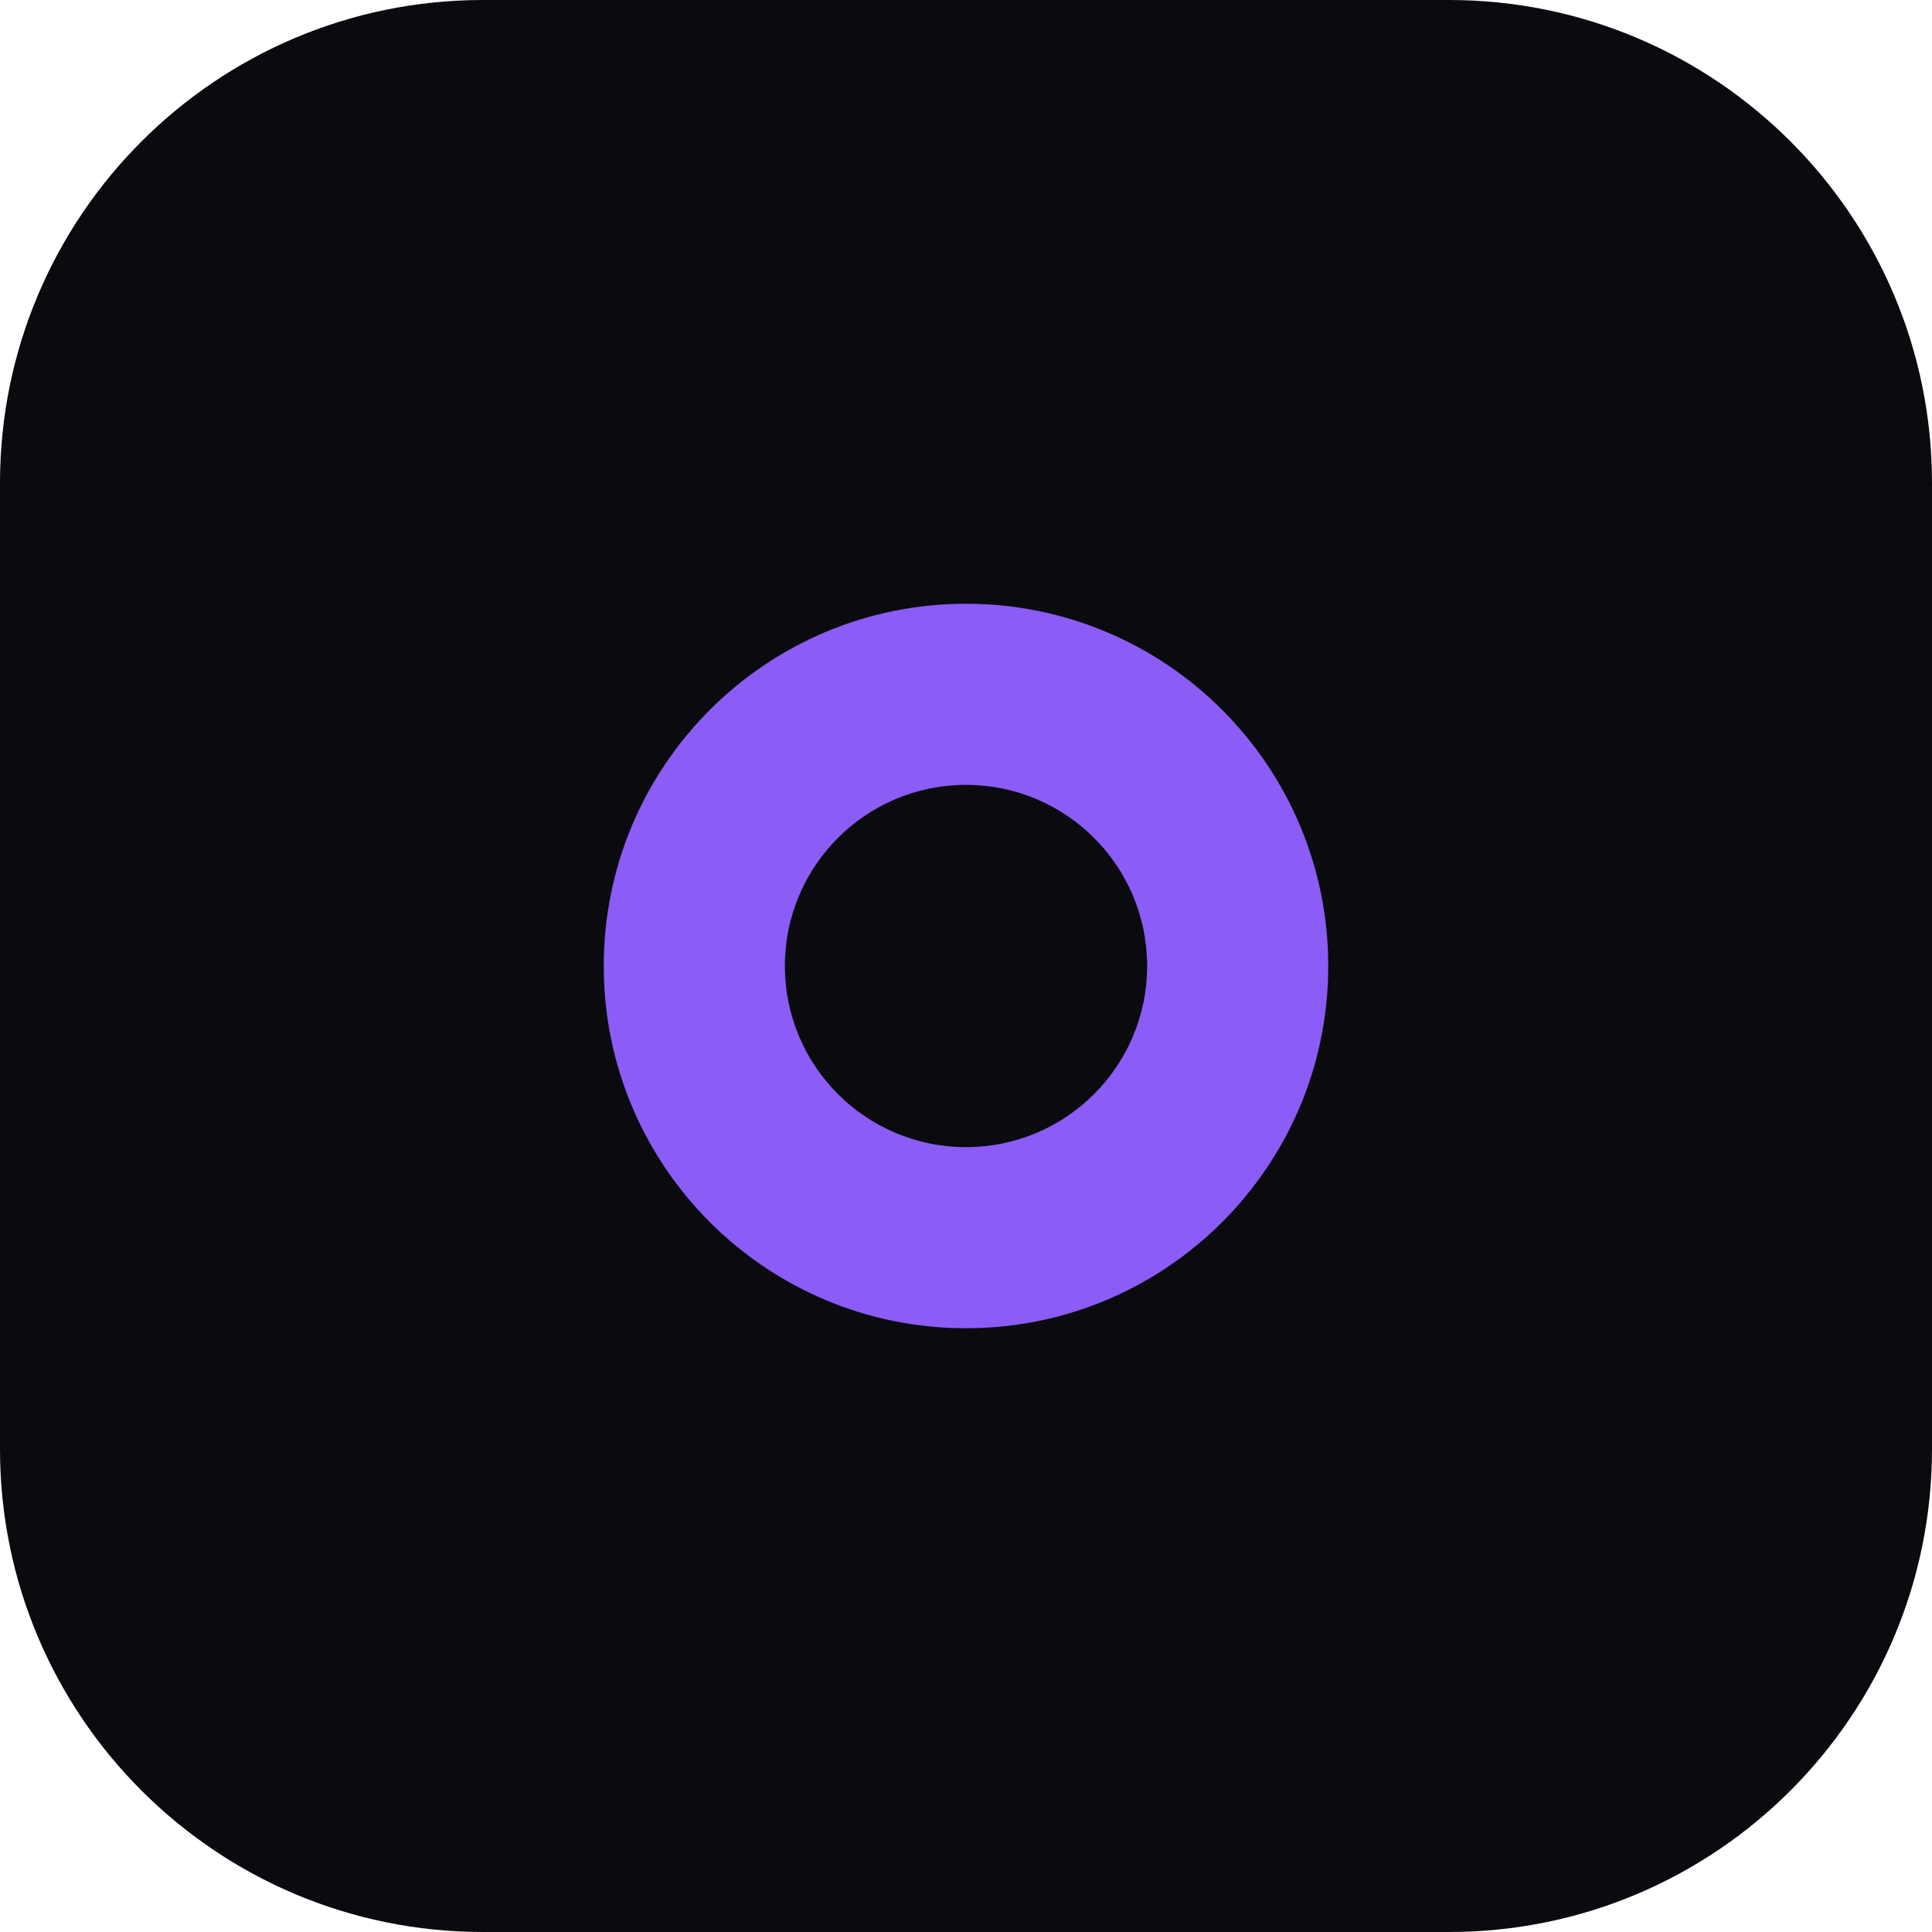
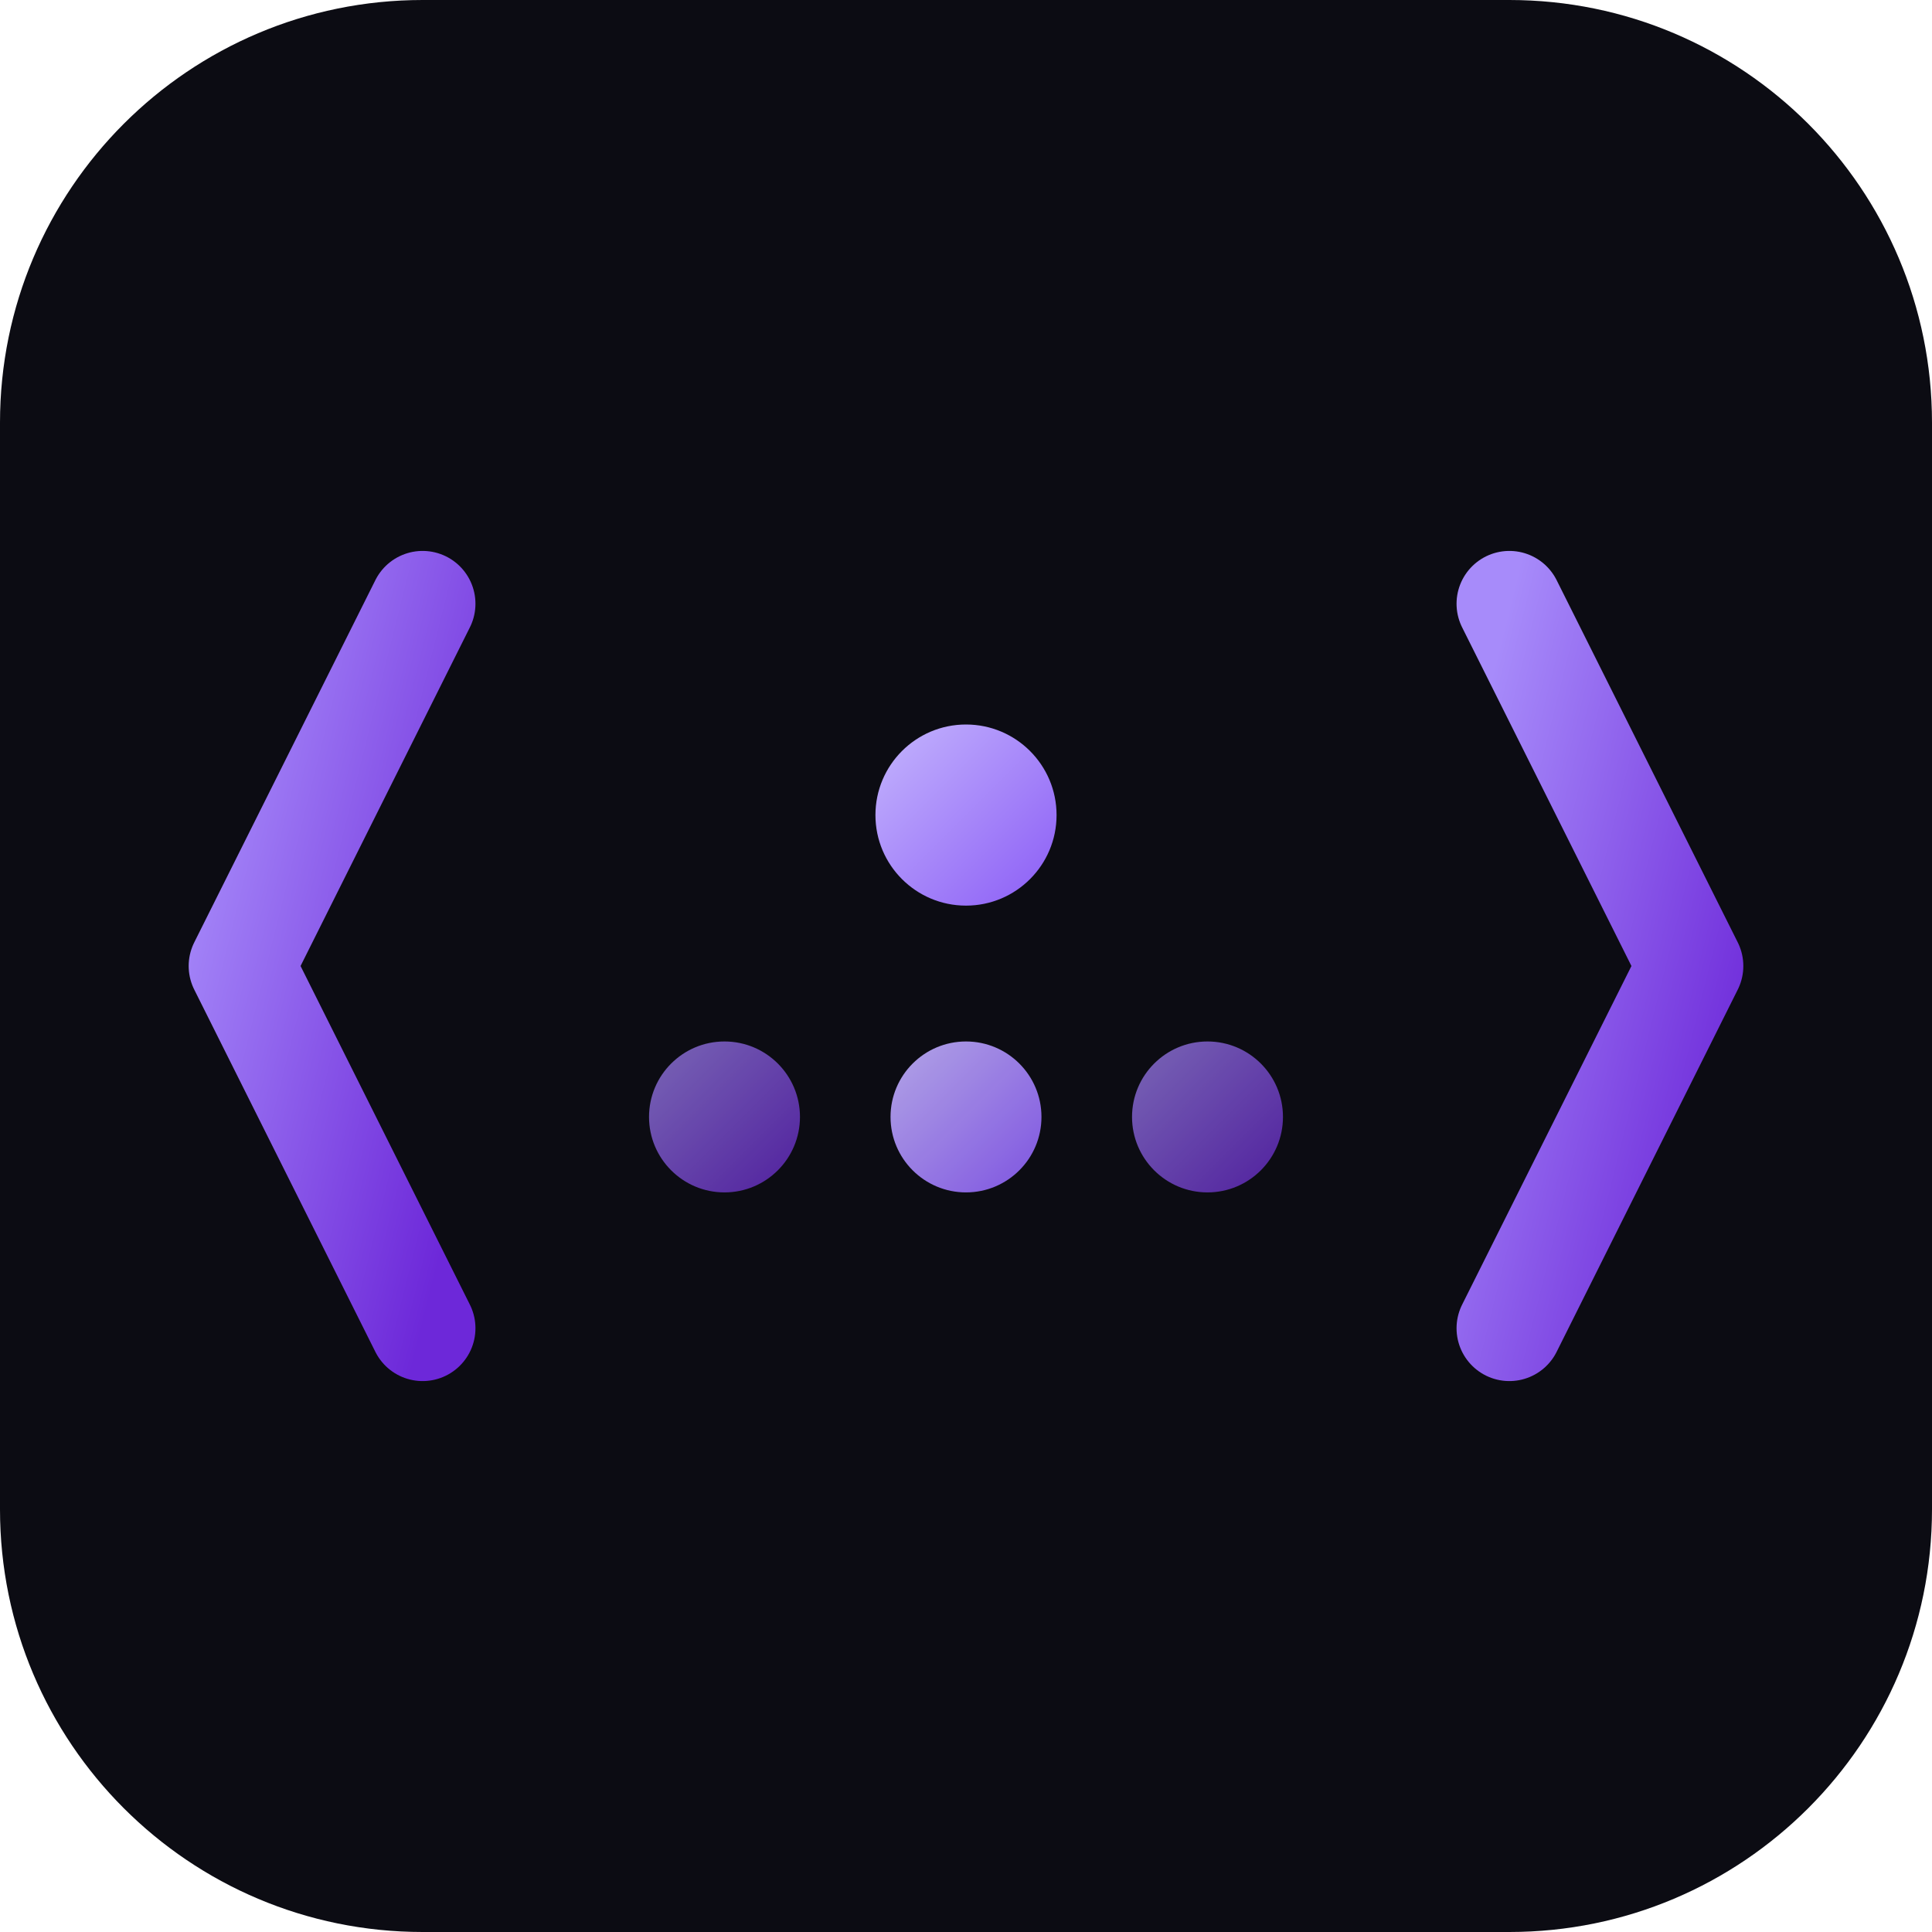
- <svg xmlns="http://www.w3.org/2000/svg" viewBox="0 0 32 32">
-   <rect width="32" height="32" rx="8" fill="#0a0a0f" />
-   <circle cx="16" cy="16" r="6" fill="#8b5cf6" />
-   <circle cx="16" cy="16" r="3" fill="#0a0a0f" />
+ <svg xmlns="http://www.w3.org/2000/svg" viewBox="0 0 64 64">
+   <defs>
+     <linearGradient id="g" x1="0%" y1="0%" x2="100%" y2="100%">
+       <stop offset="0%" style="stop-color:#a78bfa" />
+       <stop offset="100%" style="stop-color:#6d28d9" />
+     </linearGradient>
+     <linearGradient id="g2" x1="0%" y1="0%" x2="100%" y2="100%">
+       <stop offset="0%" style="stop-color:#c4b5fd" />
+       <stop offset="100%" style="stop-color:#8b5cf6" />
+     </linearGradient>
+   </defs>
+   <rect width="64" height="64" rx="14" fill="#0c0c13" />
+   <path d="M14 20 L8 32 L14 44" stroke="url(#g)" stroke-width="3.5" stroke-linecap="round" stroke-linejoin="round" fill="none" />
+   <path d="M50 20 L56 32 L50 44" stroke="url(#g)" stroke-width="3.5" stroke-linecap="round" stroke-linejoin="round" fill="none" />
+   <circle cx="32" cy="27" r="3" fill="url(#g2)" />
+   <circle cx="24" cy="37" r="2.5" fill="url(#g)" opacity="0.7" />
+   <circle cx="32" cy="37" r="2.5" fill="url(#g2)" opacity="0.9" />
+   <circle cx="40" cy="37" r="2.5" fill="url(#g)" opacity="0.7" />
</svg>
